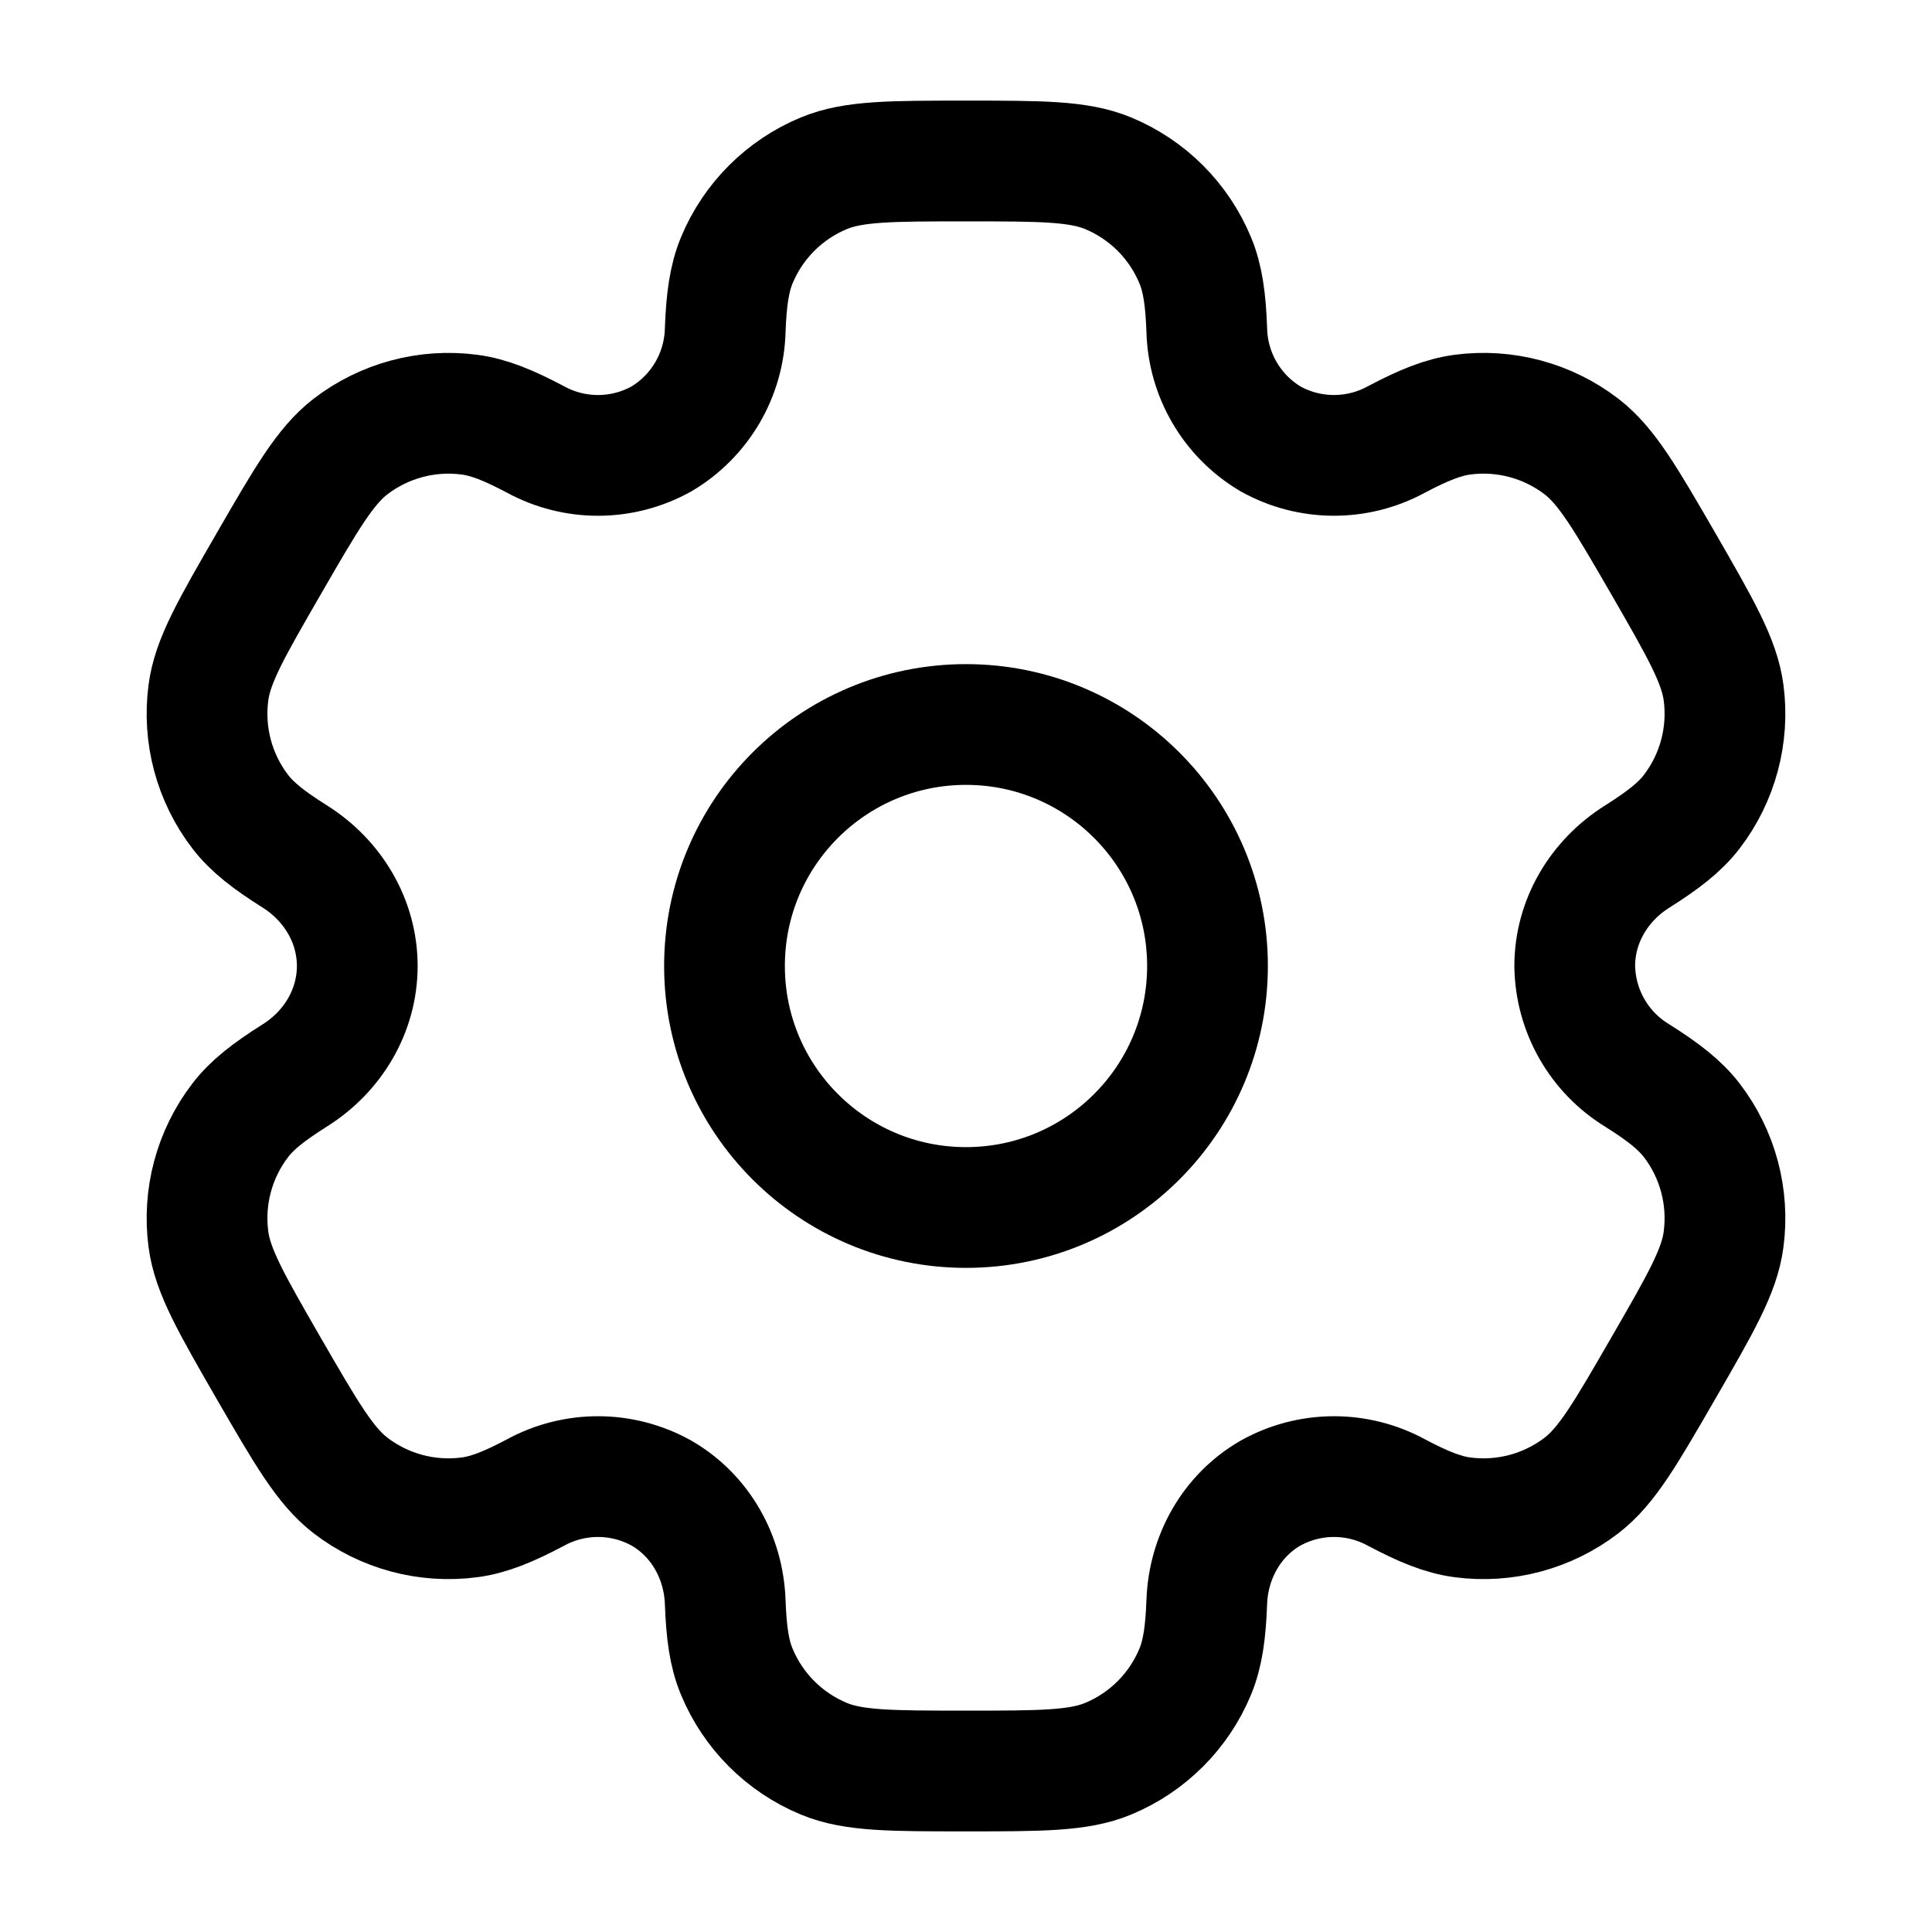
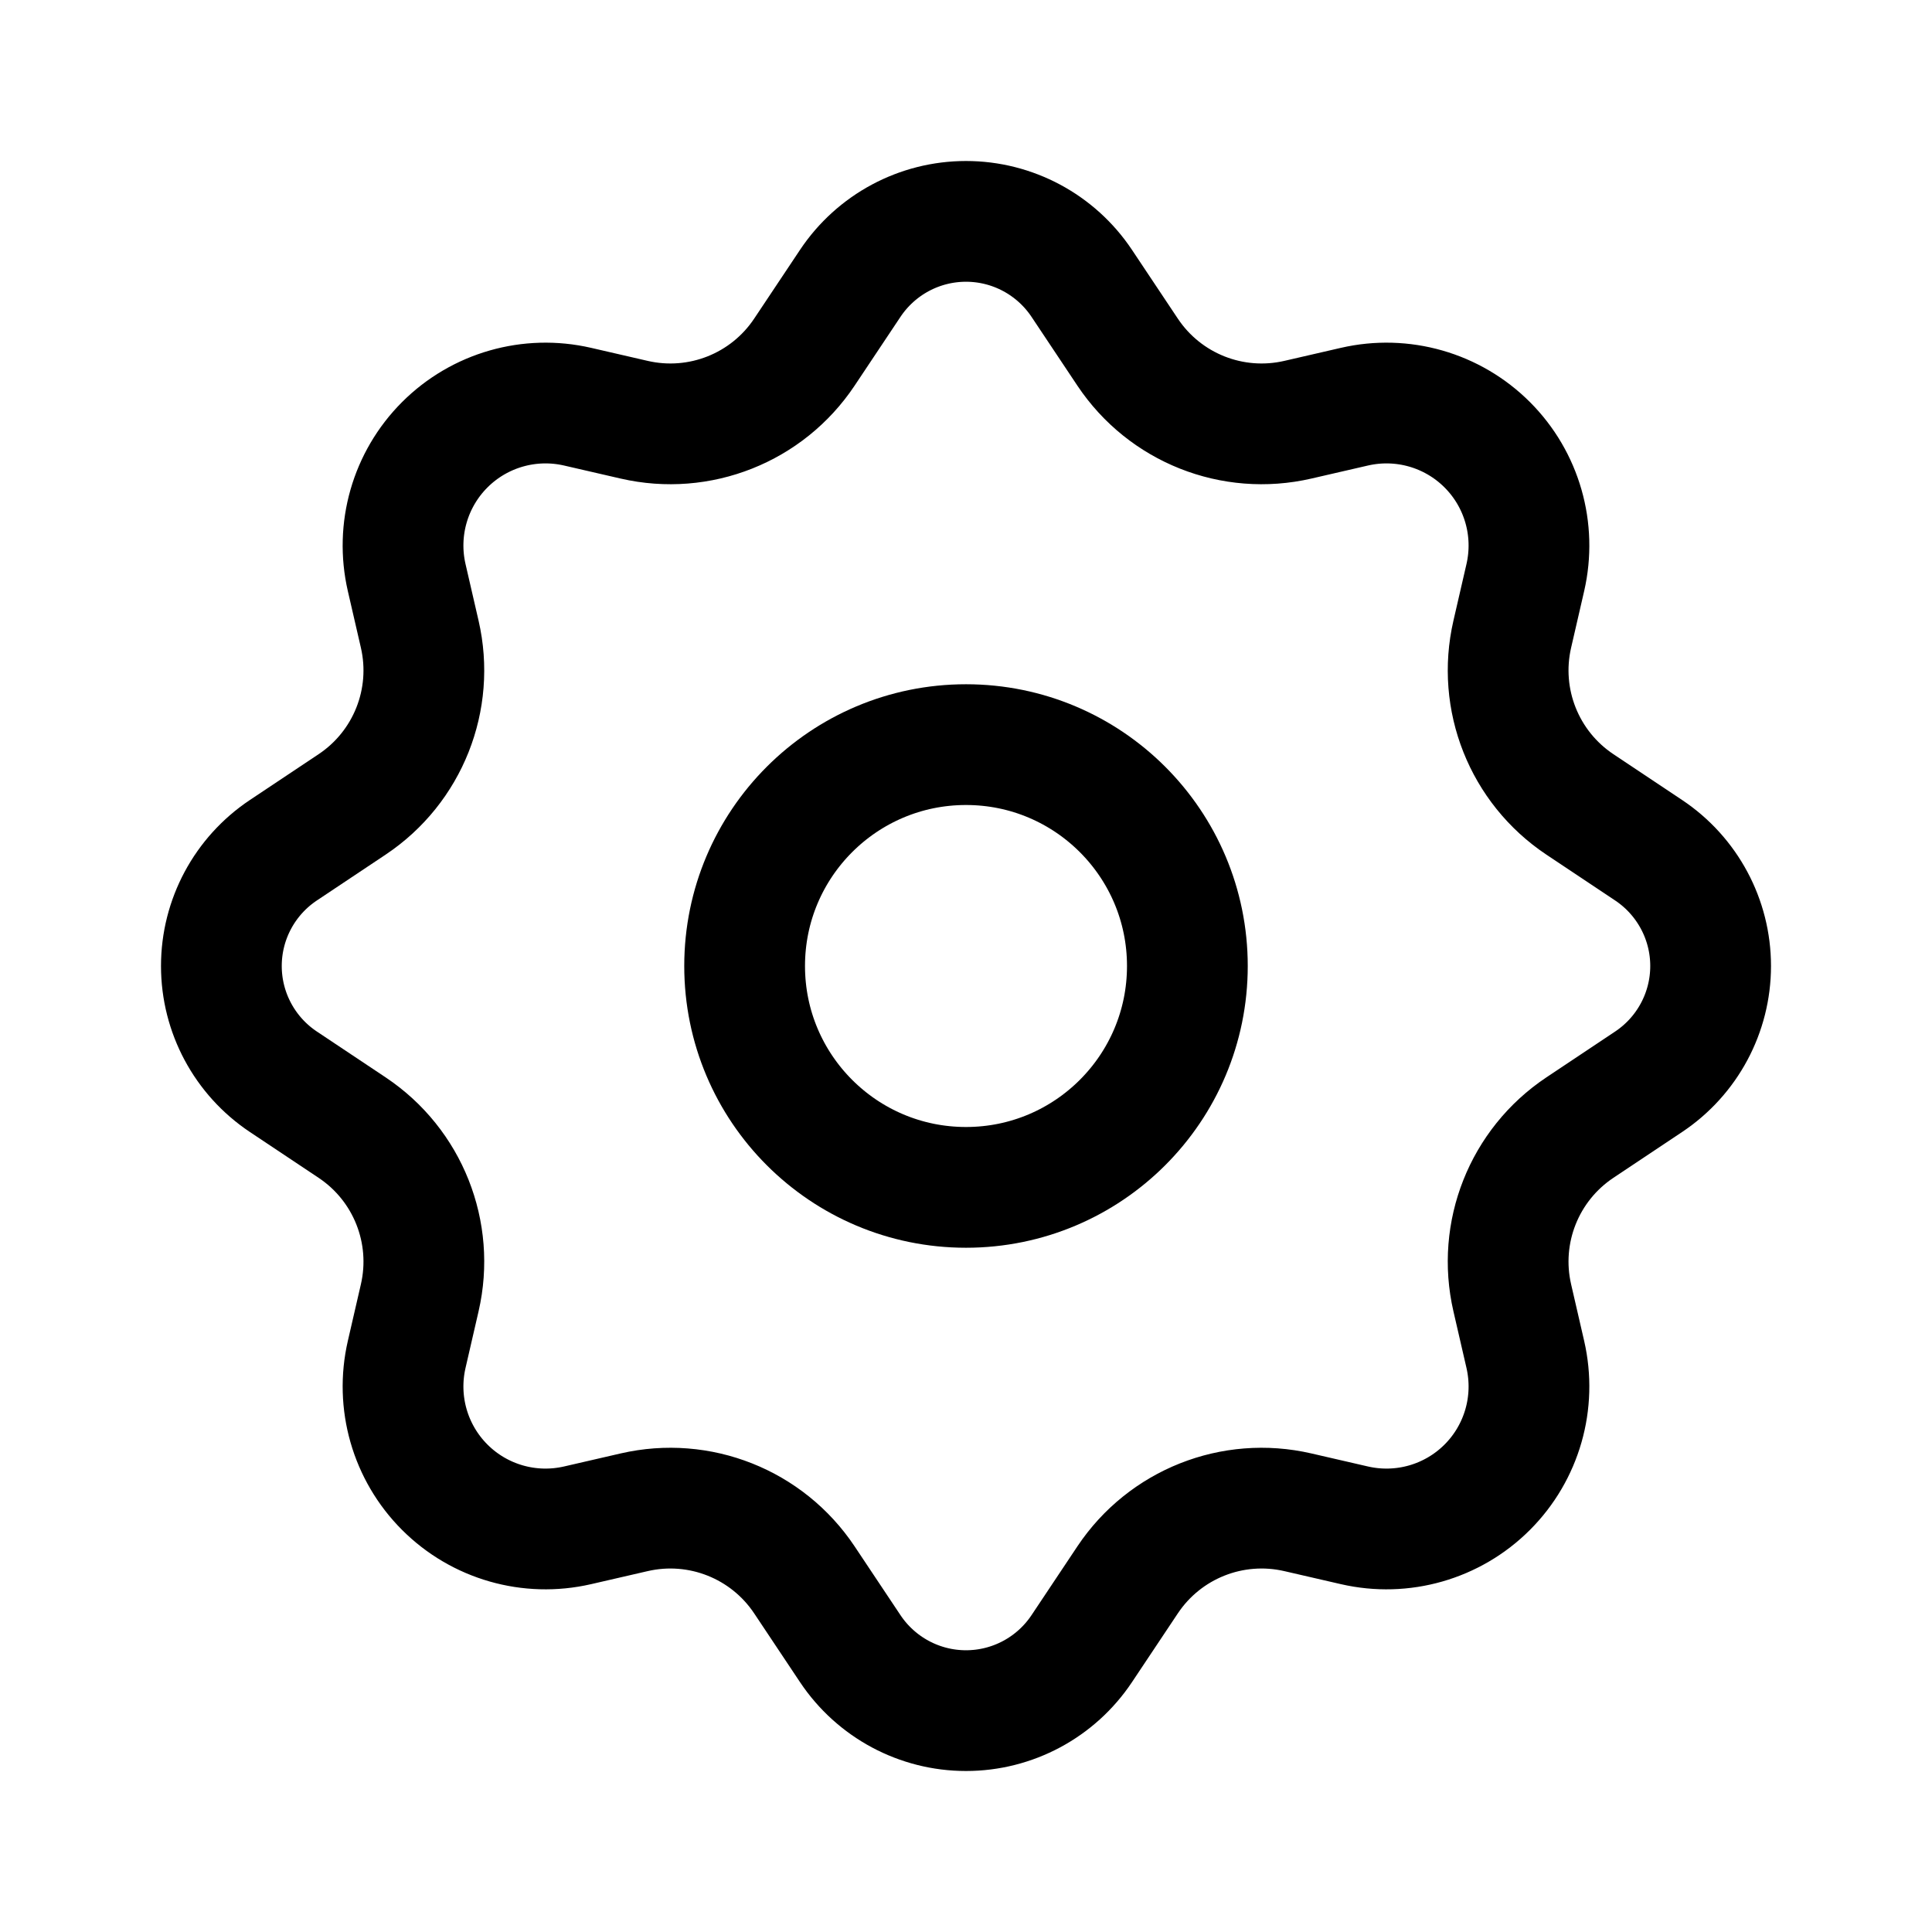
- <svg xmlns="http://www.w3.org/2000/svg" viewBox="0 0 24 24">
-   <g fill="none" stroke="currentColor" stroke-width="1.5">
-     <circle cx="12" cy="12" r="3" />
-     <path d="M13.765 2.152C13.398 2 12.932 2 12 2s-1.398 0-1.765.152a2 2 0 0 0-1.083 1.083c-.092.223-.129.484-.143.863a1.62 1.62 0 0 1-.79 1.353a1.62 1.62 0 0 1-1.567.008c-.336-.178-.579-.276-.82-.308a2 2 0 0 0-1.478.396C4.04 5.79 3.806 6.193 3.34 7s-.7 1.21-.751 1.605a2 2 0 0 0 .396 1.479c.148.192.355.353.676.555c.473.297.777.803.777 1.361s-.304 1.064-.777 1.36c-.321.203-.529.364-.676.556a2 2 0 0 0-.396 1.479c.052.394.285.798.75 1.605c.467.807.7 1.21 1.015 1.453a2 2 0 0 0 1.479.396c.24-.032.483-.13.819-.308a1.62 1.62 0 0 1 1.567.008c.483.28.77.795.79 1.353c.014.38.05.64.143.863a2 2 0 0 0 1.083 1.083C10.602 22 11.068 22 12 22s1.398 0 1.765-.152a2 2 0 0 0 1.083-1.083c.092-.223.129-.483.143-.863c.02-.558.307-1.074.79-1.353a1.62 1.62 0 0 1 1.567-.008c.336.178.579.276.819.308a2 2 0 0 0 1.479-.396c.315-.242.548-.646 1.014-1.453s.7-1.21.751-1.605a2 2 0 0 0-.396-1.479c-.148-.192-.355-.353-.676-.555A1.62 1.62 0 0 1 19.562 12c0-.558.304-1.064.777-1.36c.321-.203.529-.364.676-.556a2 2 0 0 0 .396-1.479c-.052-.394-.285-.798-.75-1.605c-.467-.807-.7-1.21-1.015-1.453a2 2 0 0 0-1.479-.396c-.24.032-.483.13-.82.308a1.62 1.62 0 0 1-1.566-.008a1.62 1.62 0 0 1-.79-1.353c-.014-.38-.05-.64-.143-.863a2 2 0 0 0-1.083-1.083Z" />
+ <svg xmlns="http://www.w3.org/2000/svg" viewBox="0 0 24 24" fill="none">
+   <g stroke="currentColor" stroke-width="1.5" stroke-linejoin="round">
+     <path d="M7.878 5.214L7.175 5.052C6.58 4.915 5.957 5.093 5.525 5.525C5.093 5.957 4.915 6.58 5.052 7.175L5.214 7.878C5.401 8.689 5.067 9.53 4.375 9.992L3.52 10.562C3.039 10.883 2.75 11.422 2.75 12C2.75 12.578 3.039 13.117 3.52 13.438L4.375 14.008C5.067 14.47 5.401 15.311 5.214 16.122L5.052 16.825C4.915 17.42 5.093 18.043 5.525 18.475C5.957 18.907 6.58 19.085 7.175 18.948L7.878 18.786C8.689 18.599 9.53 18.933 9.992 19.625L10.562 20.48C10.883 20.961 11.422 21.25 12 21.25C12.578 21.25 13.117 20.961 13.438 20.48L14.008 19.625C14.47 18.933 15.311 18.599 16.122 18.786L16.825 18.948C17.42 19.085 18.043 18.907 18.475 18.475C18.907 18.043 19.085 17.42 18.948 16.825L18.786 16.122C18.599 15.311 18.933 14.47 19.625 14.008L20.48 13.438C20.961 13.117 21.25 12.578 21.25 12C21.25 11.422 20.961 10.883 20.48 10.562L19.625 9.992C18.933 9.53 18.599 8.689 18.786 7.878L18.948 7.175C19.085 6.58 18.907 5.957 18.475 5.525C18.043 5.093 17.42 4.915 16.825 5.052L16.122 5.214C15.311 5.401 14.47 5.067 14.008 4.375L13.438 3.52C13.117 3.039 12.578 2.75 12 2.75C11.422 2.75 10.883 3.039 10.562 3.52L9.992 4.375C9.53 5.067 8.689 5.401 7.878 5.214Z" />
+     <path d="M14.75 12C14.75 13.519 13.519 14.75 12 14.75C10.481 14.75 9.25 13.519 9.25 12C9.25 10.481 10.481 9.25 12 9.25C13.519 9.25 14.75 10.481 14.75 12Z" />
  </g>
</svg>
